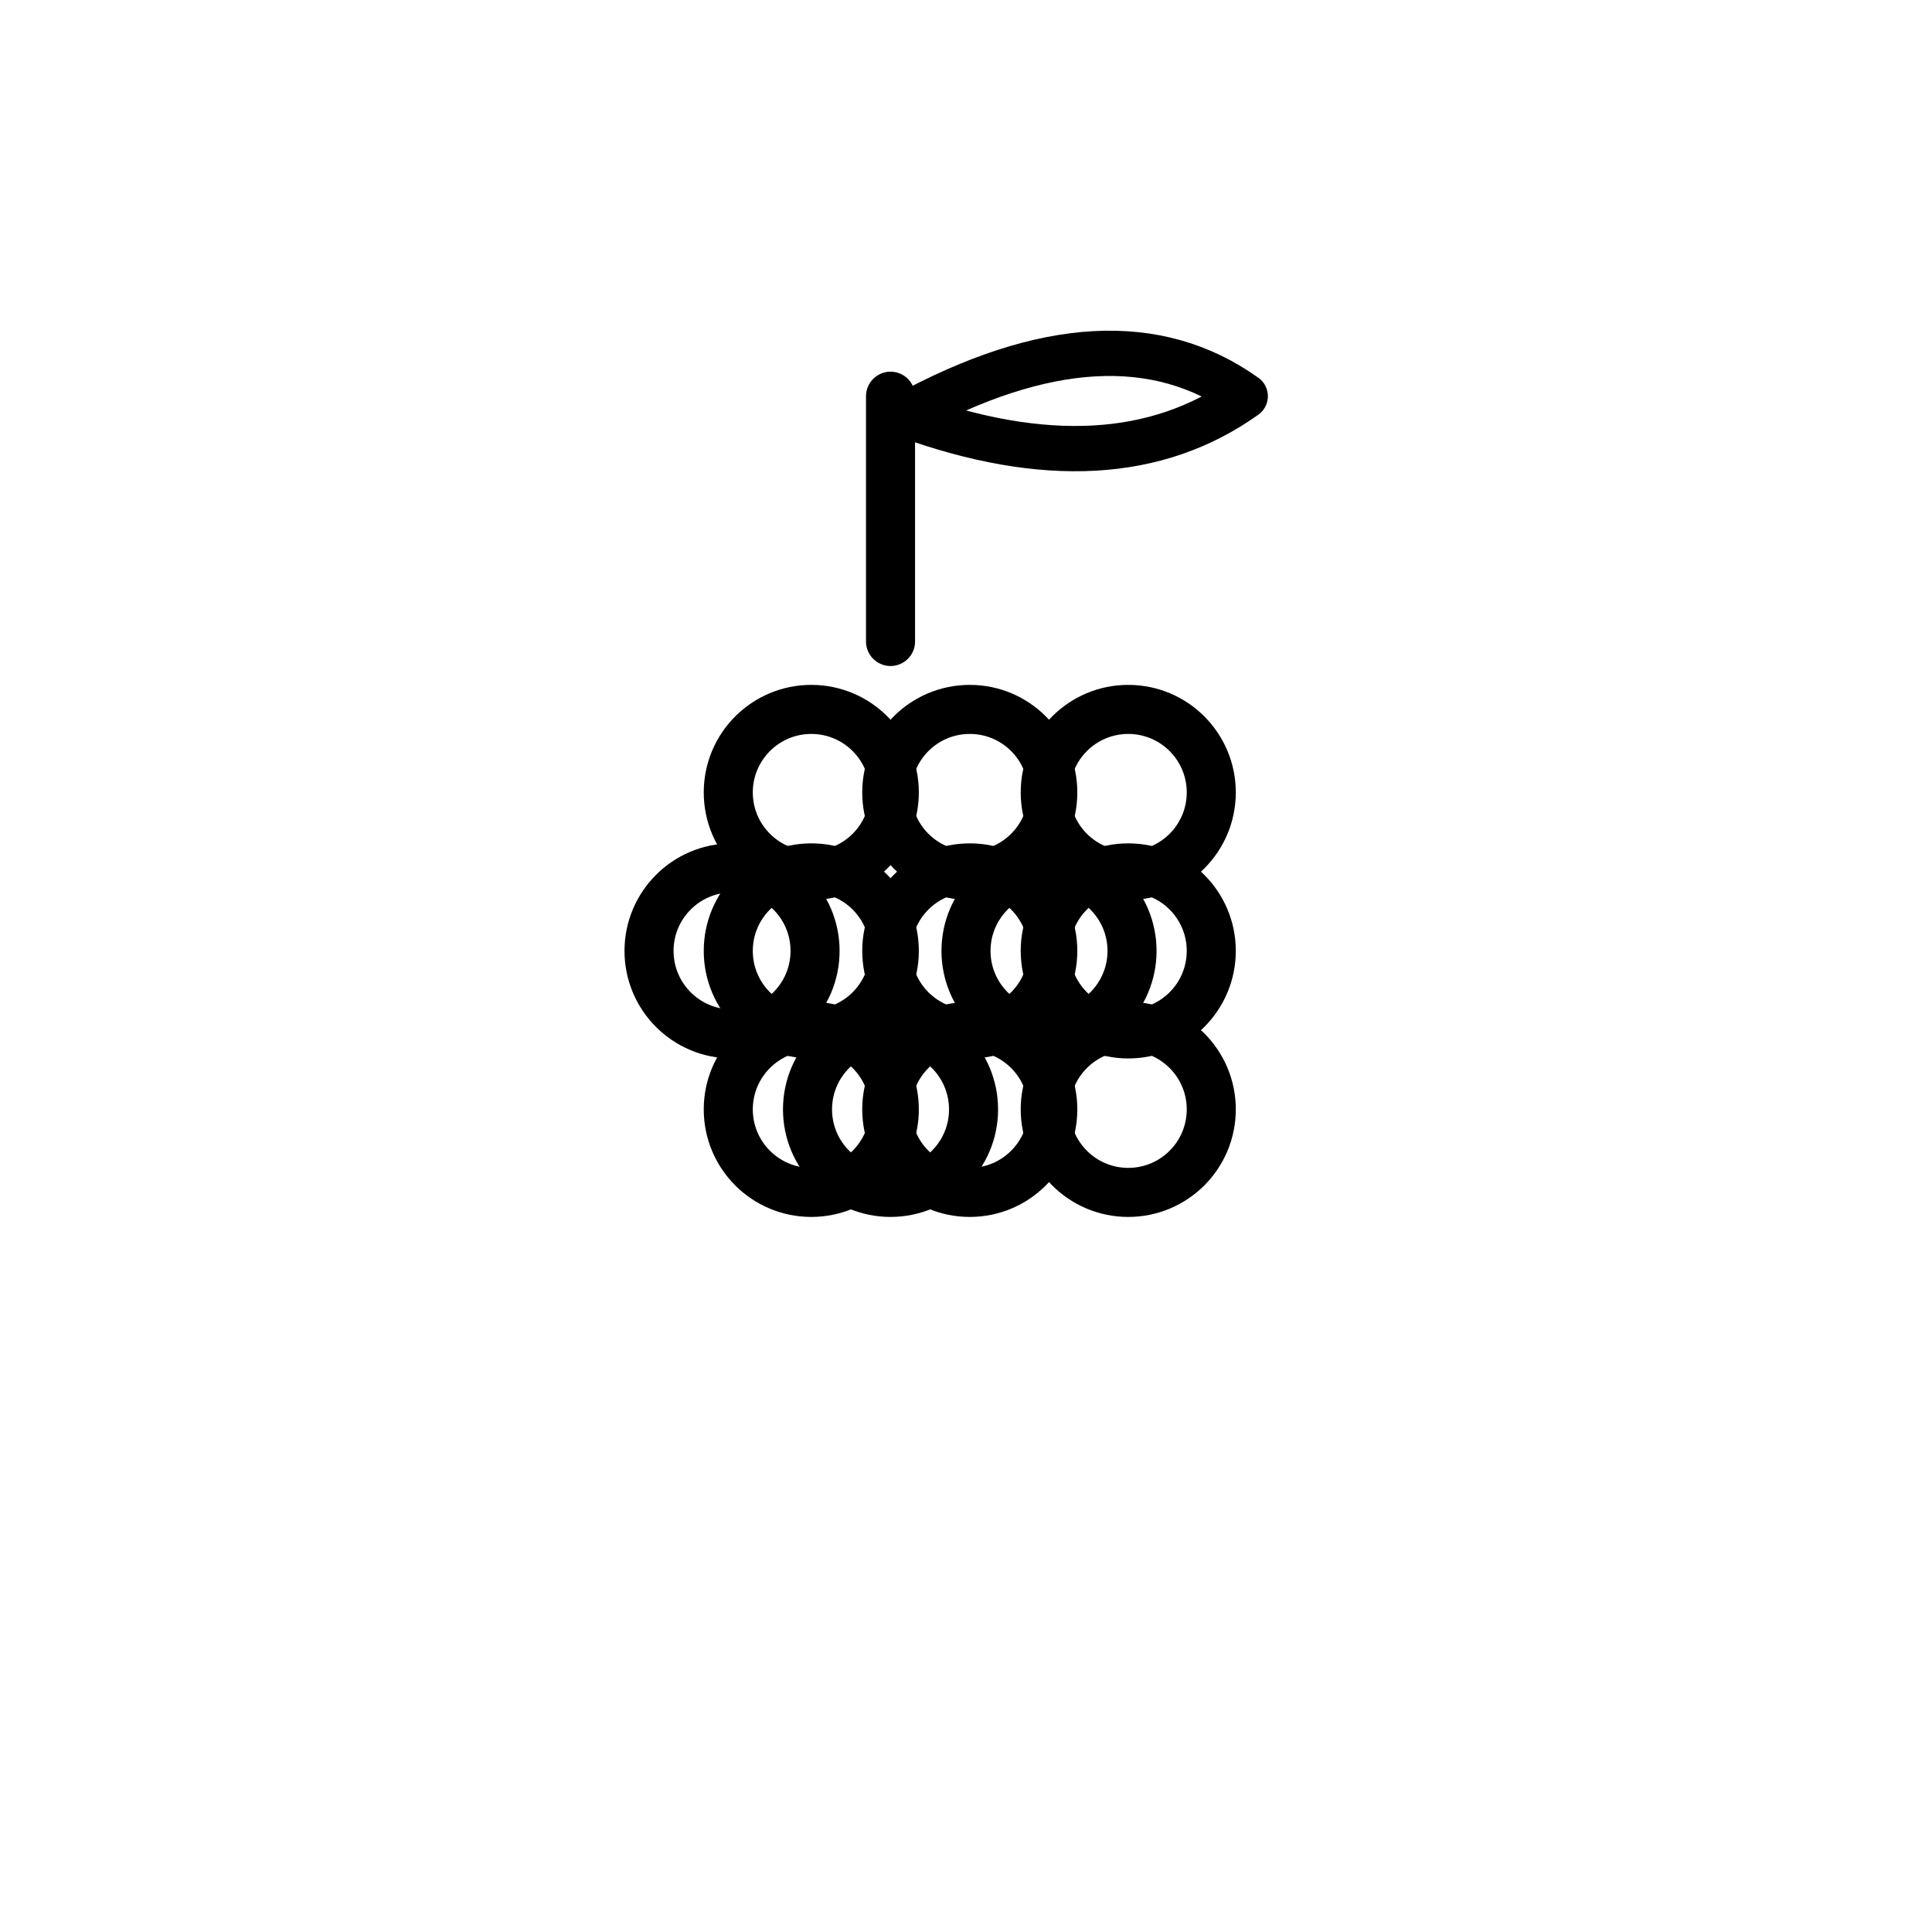
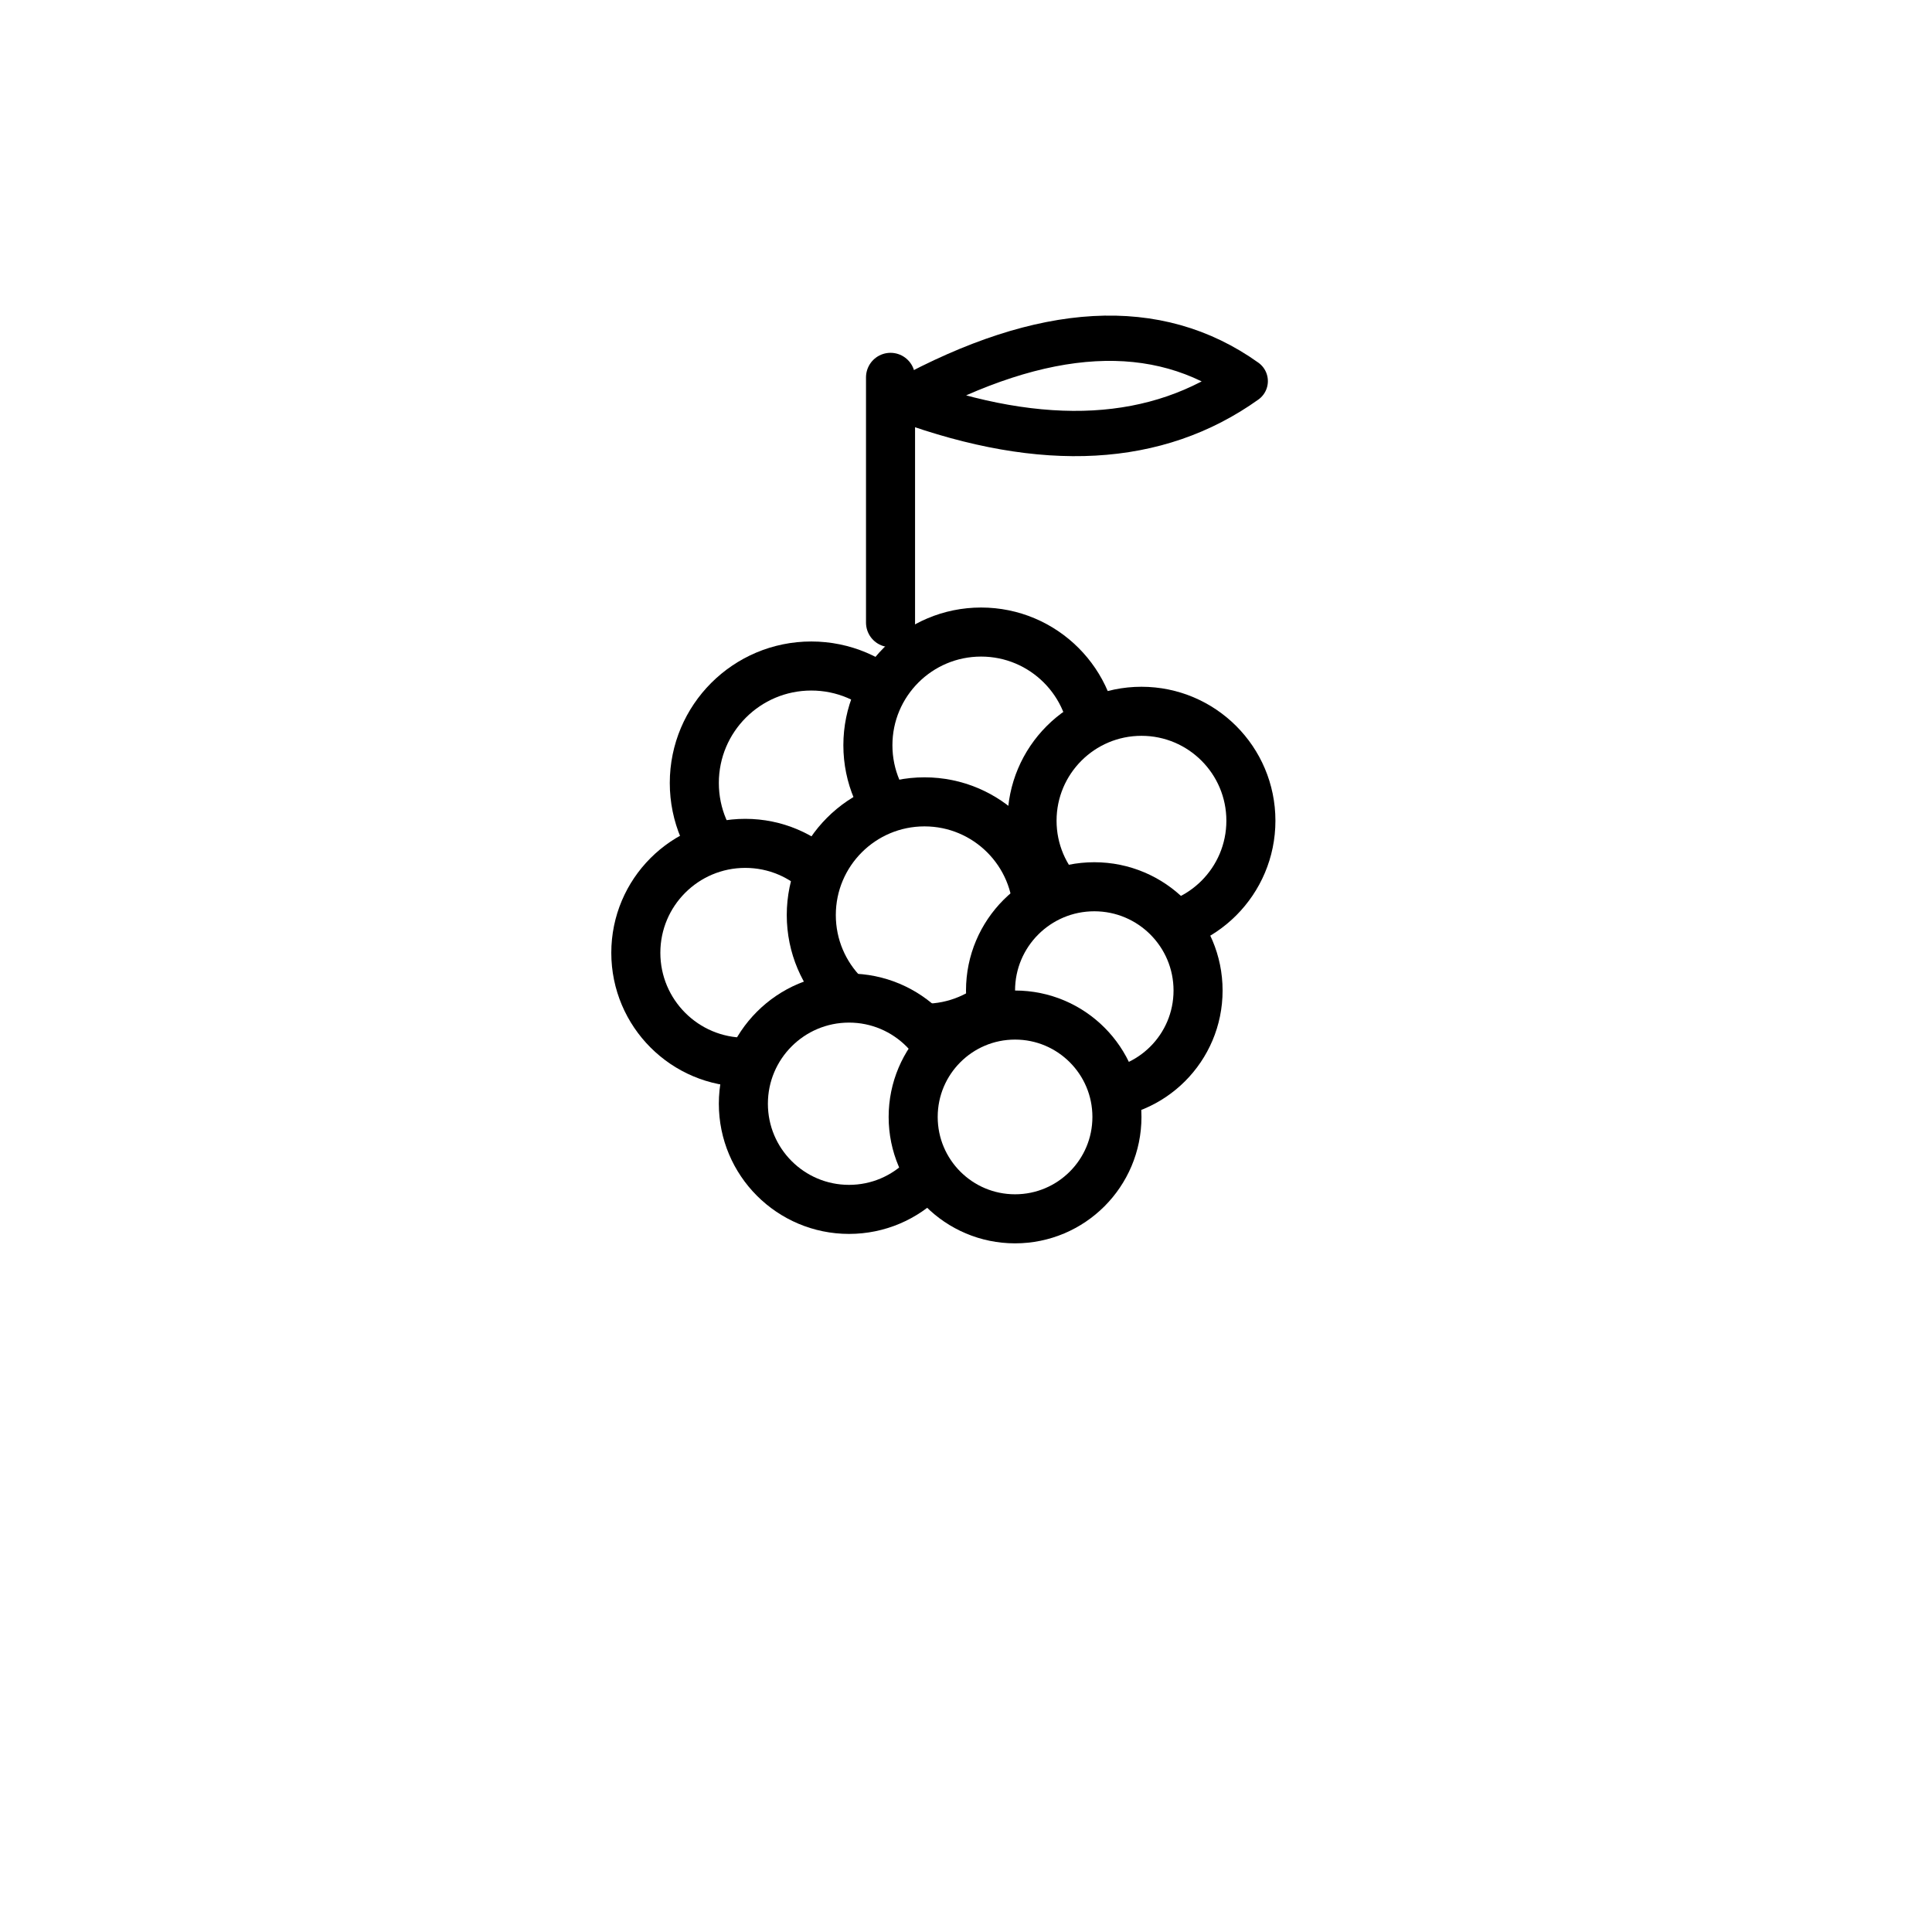
<svg xmlns="http://www.w3.org/2000/svg" width="1024" height="1024" viewBox="0 0 1024 1024" role="img">
  <rect width="1024" height="1024" fill="#ffffff" />
-   <circle cx="430" cy="420" r="44" fill="none" stroke="#000" stroke-width="26" />
-   <circle cx="430" cy="504" r="44" fill="none" stroke="#000" stroke-width="26" />
-   <circle cx="430" cy="588" r="44" fill="none" stroke="#000" stroke-width="26" />
-   <circle cx="514" cy="420" r="44" fill="none" stroke="#000" stroke-width="26" />
-   <circle cx="514" cy="504" r="44" fill="none" stroke="#000" stroke-width="26" />
-   <circle cx="514" cy="588" r="44" fill="none" stroke="#000" stroke-width="26" />
-   <circle cx="598" cy="420" r="44" fill="none" stroke="#000" stroke-width="26" />
-   <circle cx="598" cy="504" r="44" fill="none" stroke="#000" stroke-width="26" />
-   <circle cx="598" cy="588" r="44" fill="none" stroke="#000" stroke-width="26" />
-   <circle cx="388" cy="504" r="44" fill="none" stroke="#000" stroke-width="26" />
-   <circle cx="556" cy="504" r="44" fill="none" stroke="#000" stroke-width="26" />
-   <circle cx="472" cy="588" r="44" fill="none" stroke="#000" stroke-width="26" />
-   <line x1="472" y1="340" x2="472" y2="210" stroke="#000" stroke-width="26" stroke-linecap="round" />
-   <path d="M 480 220 Q 590 160 660 210 Q 590 260 480 220 Z" fill="none" stroke="#000" stroke-width="24" stroke-linecap="round" stroke-linejoin="round" />
+   <circle cx="430" cy="415" r="62" fill="#fff" stroke="#000" stroke-width="26" />
+   <circle cx="520" cy="395" r="60" fill="#fff" stroke="#000" stroke-width="26" />
+   <circle cx="605" cy="435" r="58" fill="#fff" stroke="#000" stroke-width="26" />
+   <circle cx="395" cy="505" r="58" fill="#fff" stroke="#000" stroke-width="26" />
+   <circle cx="490" cy="485" r="60" fill="#fff" stroke="#000" stroke-width="26" />
+   <circle cx="580" cy="525" r="55" fill="#fff" stroke="#000" stroke-width="26" />
+   <circle cx="450" cy="585" r="56" fill="#fff" stroke="#000" stroke-width="26" />
+   <circle cx="538" cy="592" r="54" fill="#fff" stroke="#000" stroke-width="26" />
+   <line x1="472" y1="330" x2="472" y2="200" stroke="#000" stroke-width="26" stroke-linecap="round" />
+   <path d="M 480 212 Q 590 152 660 202 Q 590 252 480 212 Z" fill="#fff" stroke="#000" stroke-width="24" stroke-linecap="round" stroke-linejoin="round" />
</svg>
